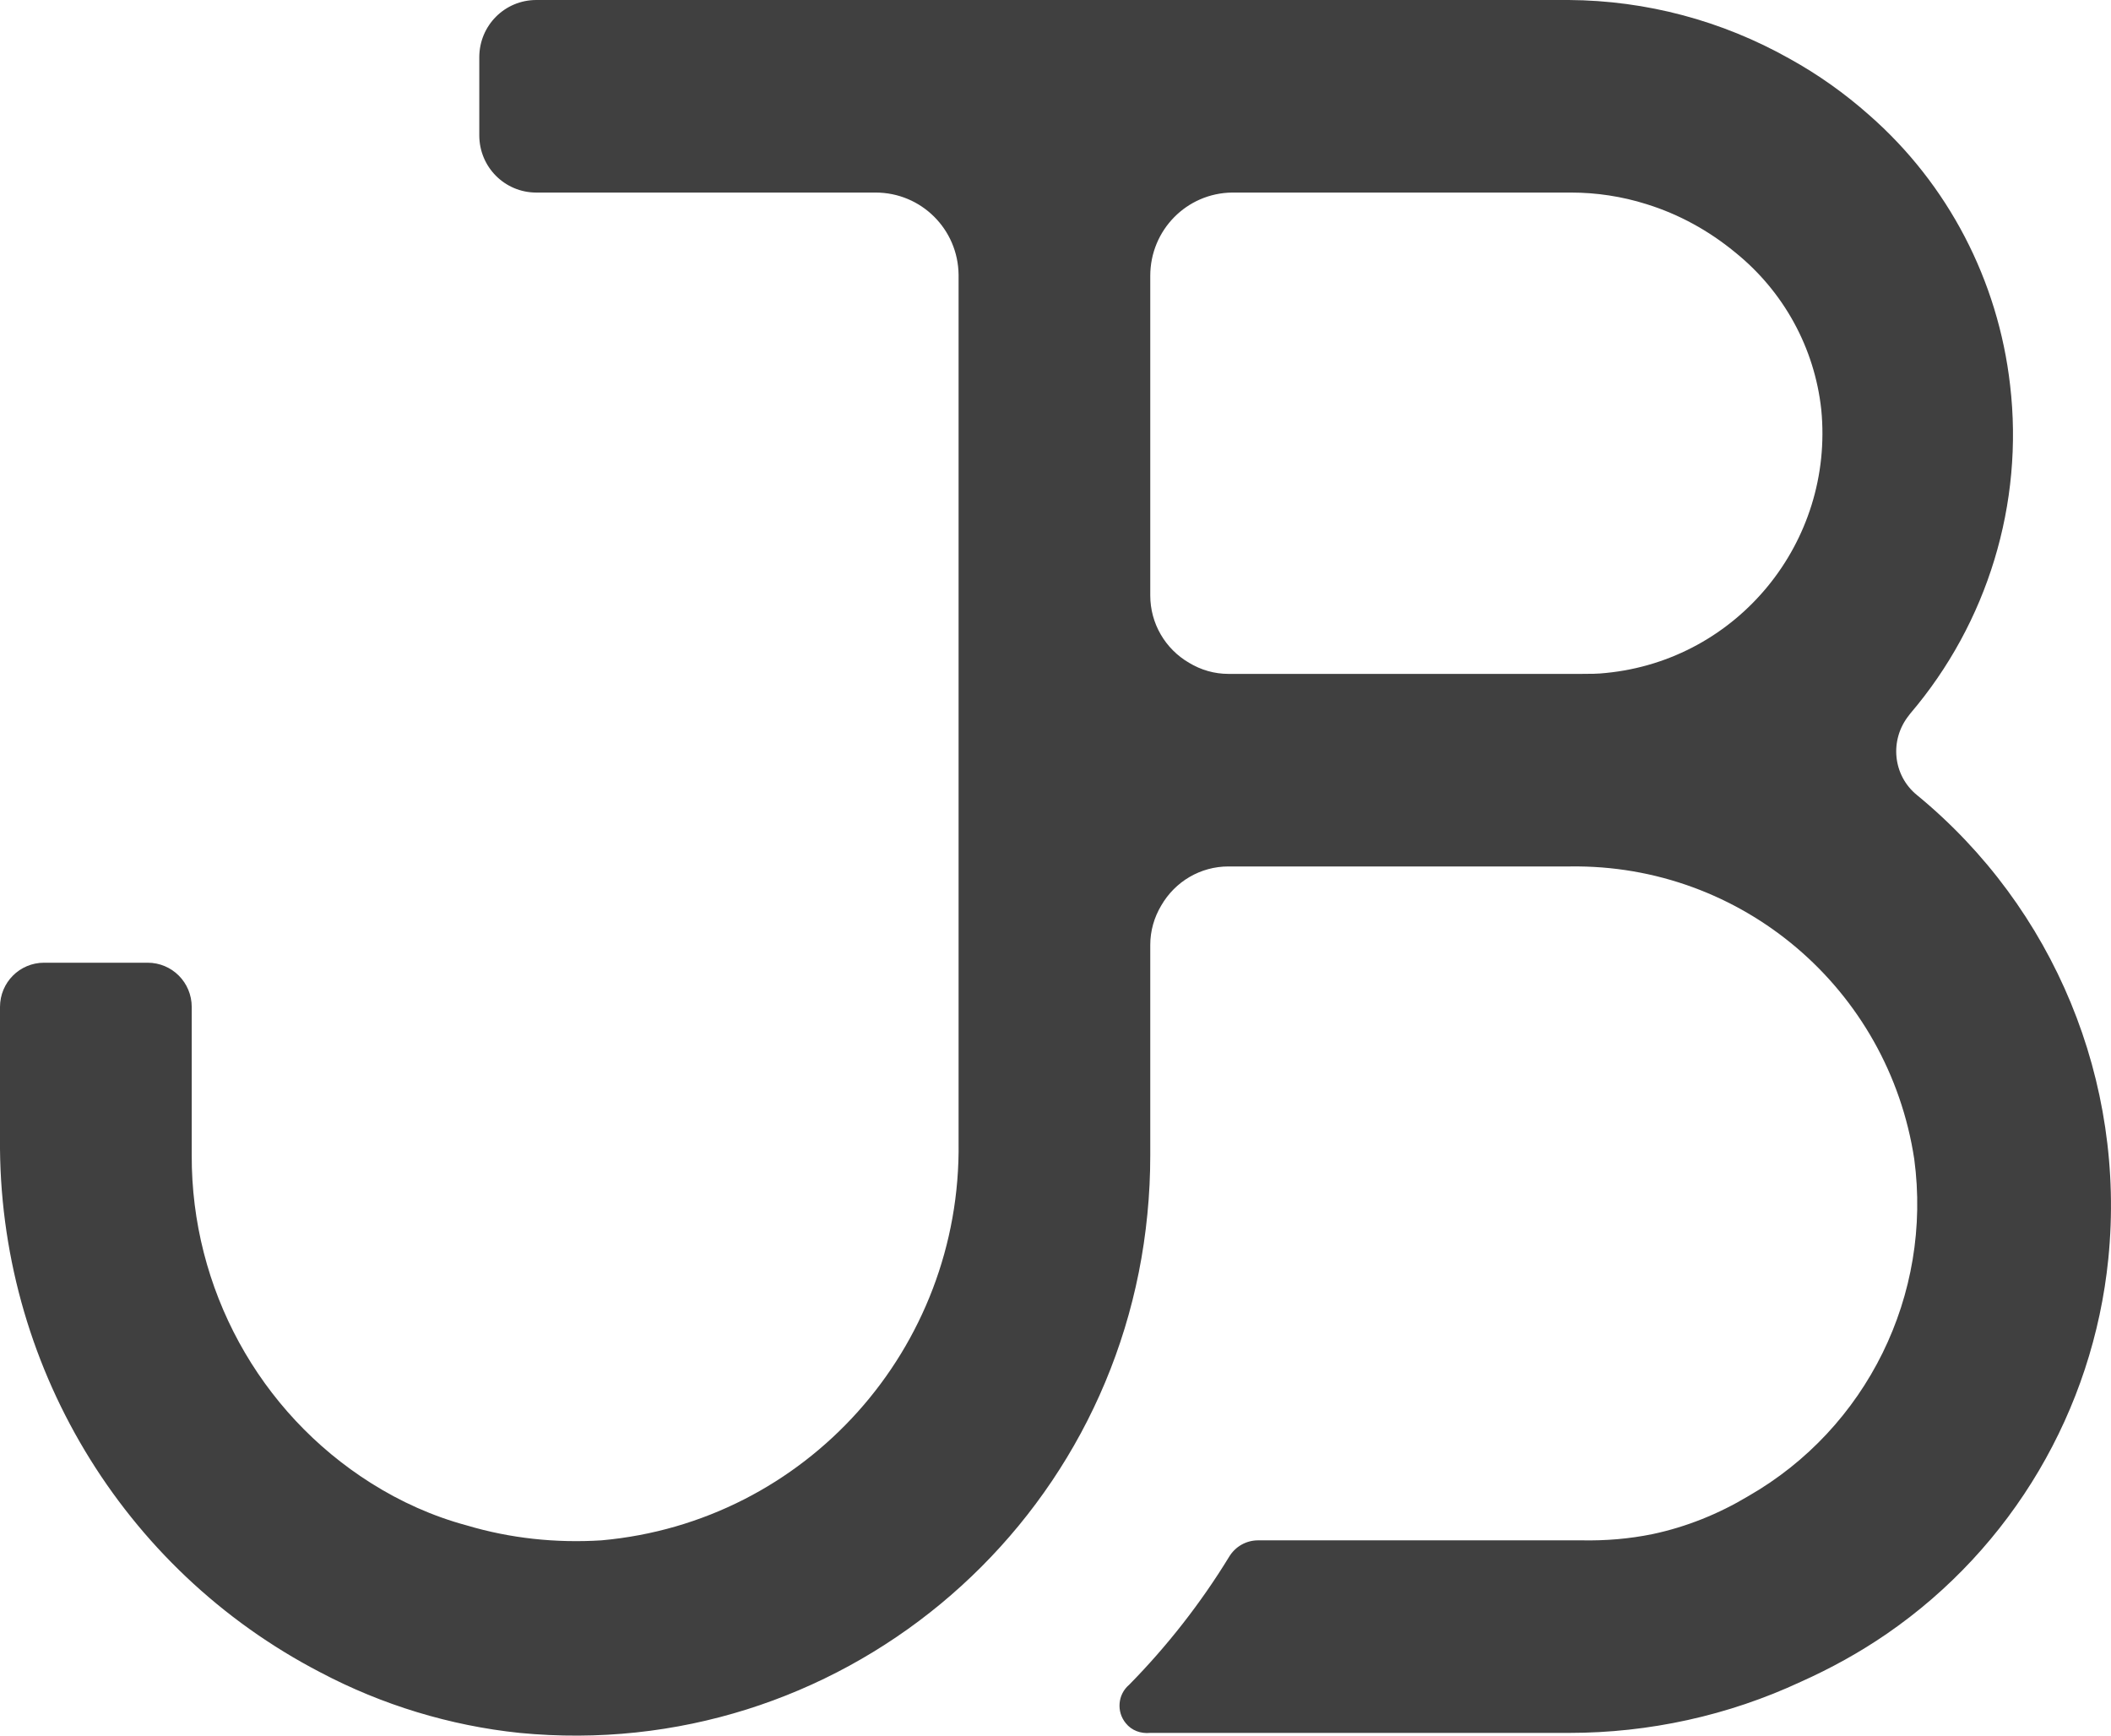
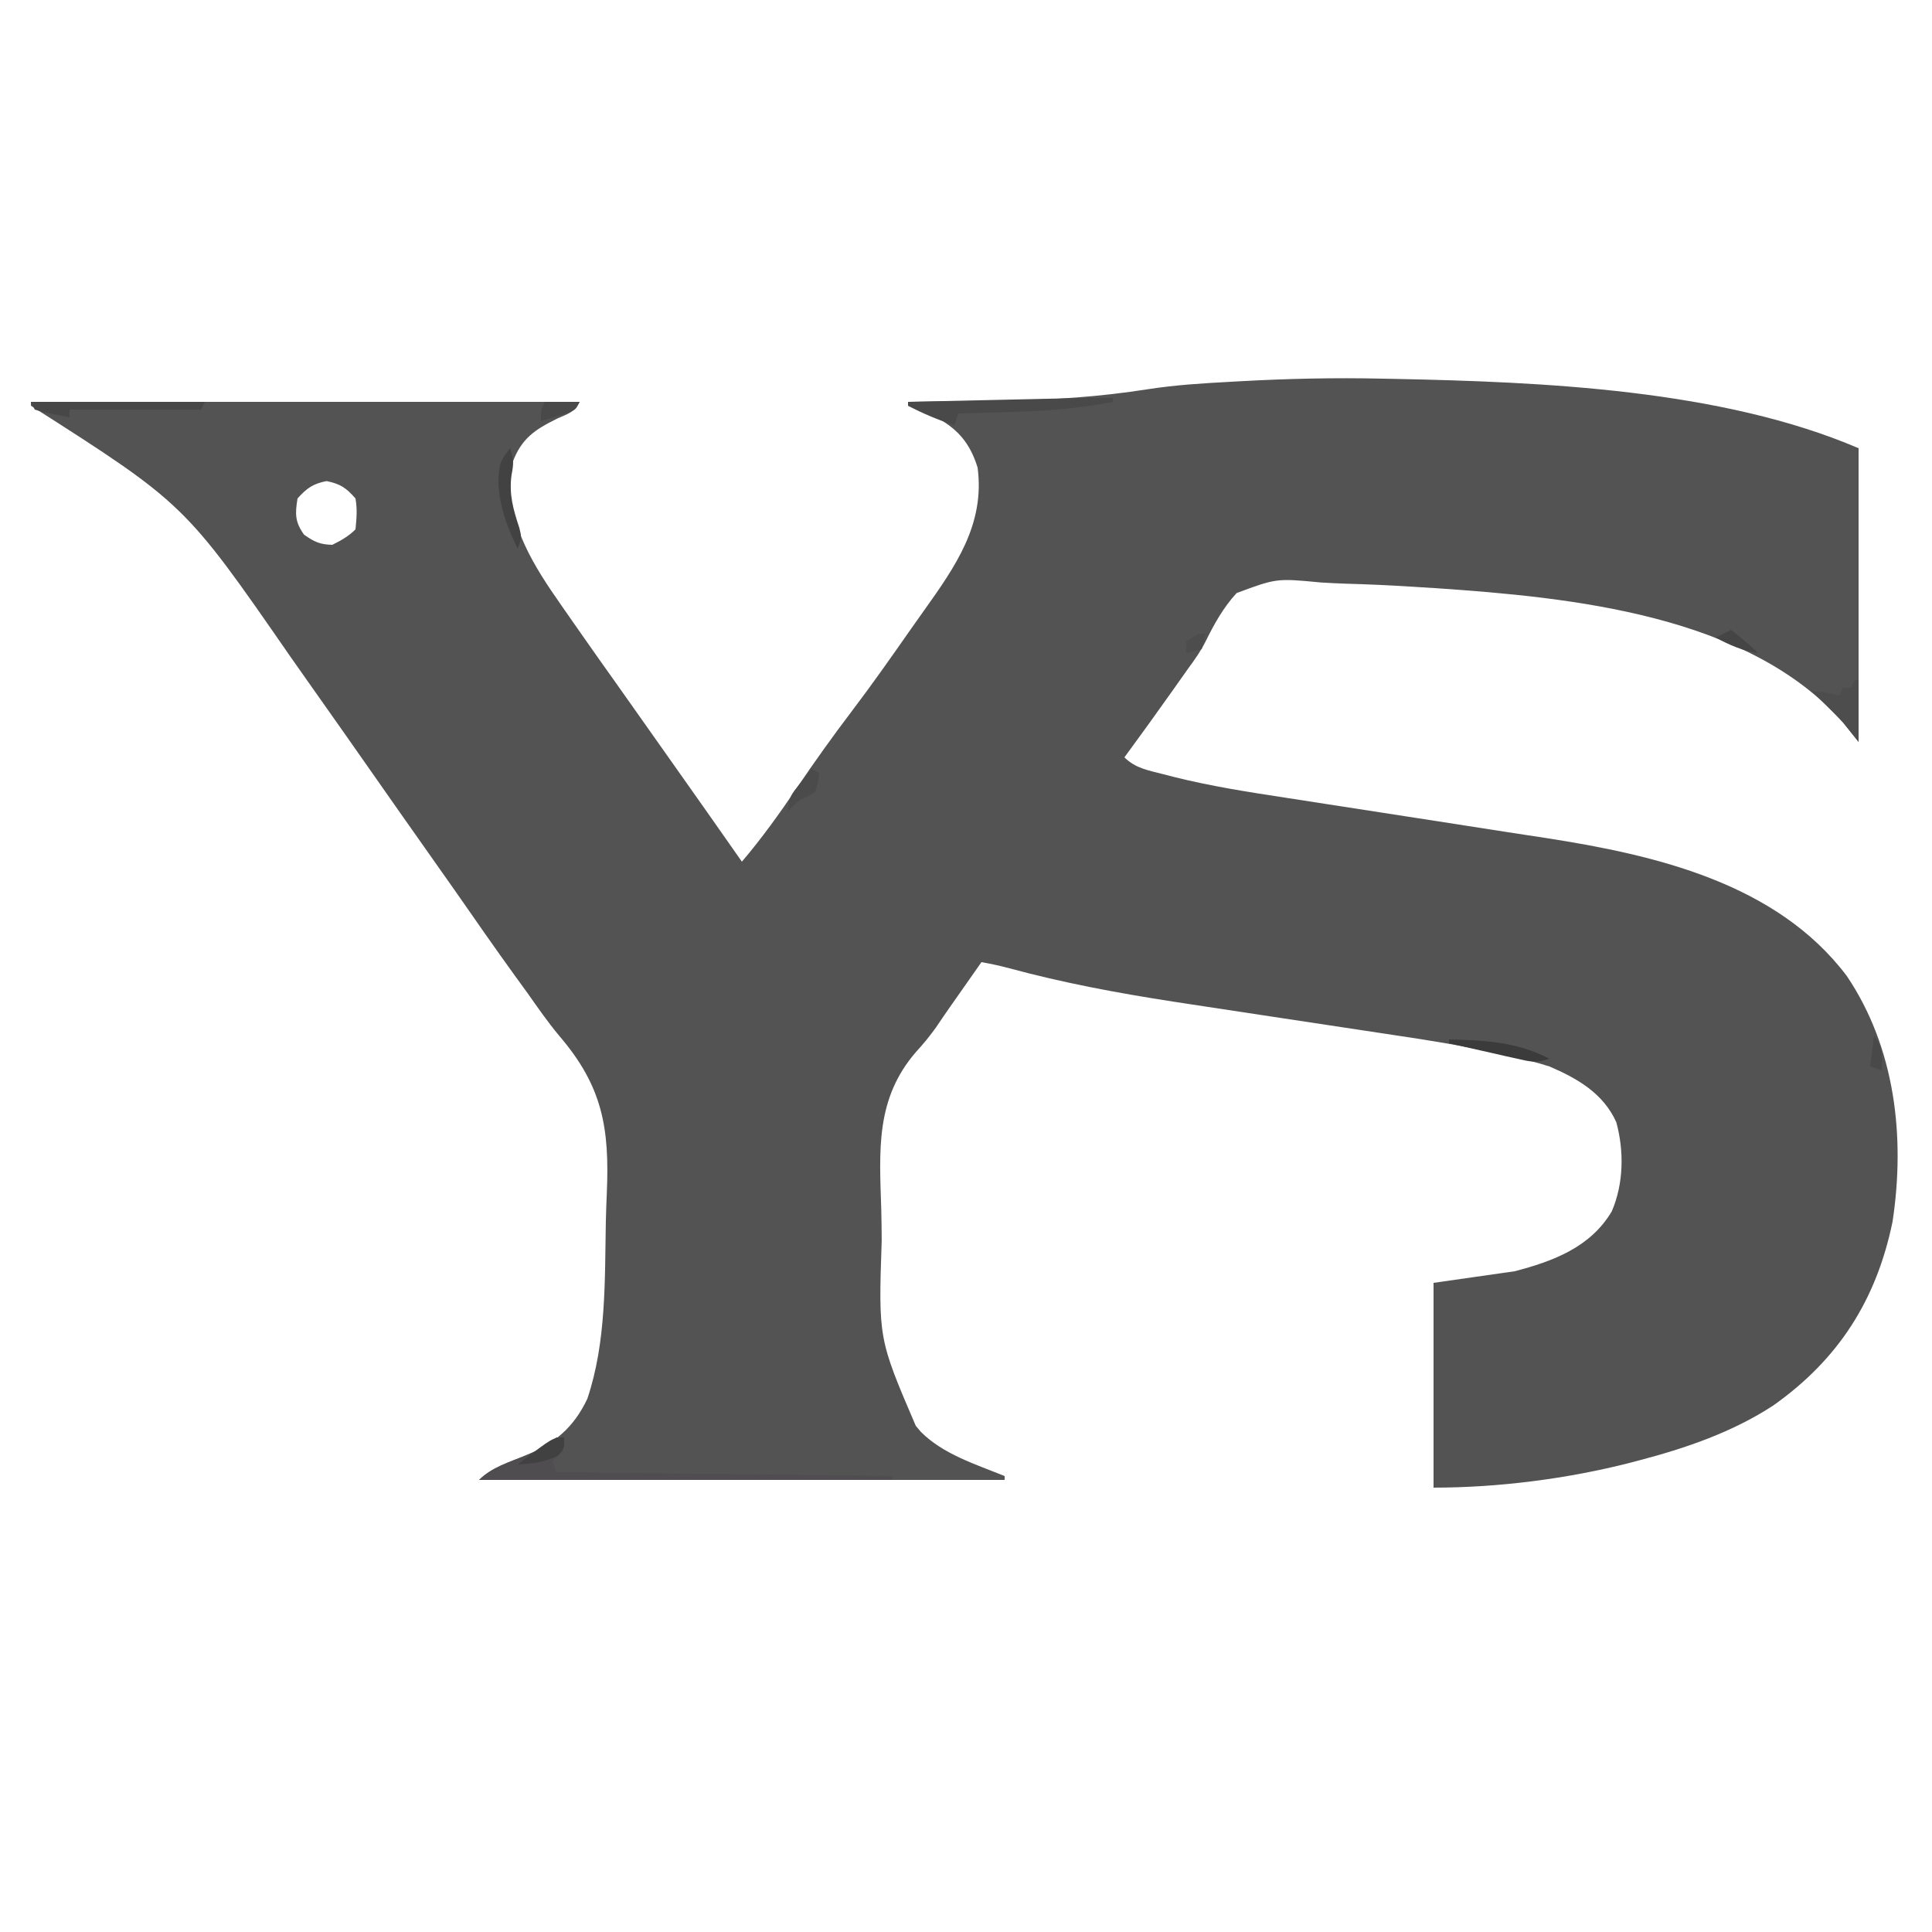
- <svg xmlns="http://www.w3.org/2000/svg" width="45" height="37" viewBox="0 0 45 37" fill="none">
-   <path d="M40.867 16.952C40.346 16.531 40.274 15.772 40.693 15.249C40.703 15.238 40.714 15.218 40.724 15.208C42.369 13.278 43.145 10.734 42.849 8.209C42.594 5.982 41.531 3.93 39.845 2.453C39.324 1.991 38.762 1.591 38.149 1.252C36.709 0.441 35.095 0.01 33.44 0H11.433C10.759 0 10.217 0.544 10.217 1.221V2.884C10.217 3.561 10.759 4.105 11.433 4.105H18.666C19.637 4.105 20.424 4.885 20.434 5.859C20.434 5.859 20.434 5.87 20.434 5.88V24.351C20.495 28.743 17.185 32.447 12.822 32.837C11.852 32.898 10.881 32.796 9.951 32.519C9.226 32.324 8.542 32.016 7.908 31.616C5.517 30.107 4.077 27.46 4.087 24.628V21.467C4.087 20.944 3.668 20.523 3.147 20.523H0.94C0.419 20.523 0 20.944 0 21.467V24.269C-0.04 29.05 2.595 33.453 6.825 35.649C8.143 36.346 9.594 36.788 11.075 36.942C17.818 37.598 23.805 32.642 24.459 25.88C24.5 25.469 24.52 25.048 24.52 24.628V20.143C24.52 19.846 24.602 19.558 24.755 19.302C25.052 18.789 25.593 18.471 26.186 18.471H33.47C37.128 18.419 40.254 21.077 40.806 24.71C41.194 27.604 39.794 30.446 37.271 31.893C36.637 32.273 35.953 32.55 35.227 32.704C34.727 32.806 34.226 32.847 33.715 32.837H26.819C26.564 32.837 26.329 32.97 26.196 33.196C25.593 34.181 24.878 35.094 24.071 35.915C23.826 36.121 23.795 36.49 23.999 36.736C24.122 36.89 24.316 36.962 24.52 36.942H33.45C35.156 36.942 36.842 36.572 38.384 35.854C39.028 35.566 39.641 35.228 40.223 34.828C42.89 32.991 44.617 30.066 44.943 26.834C45.321 23.058 43.789 19.353 40.867 16.952ZM33.715 14.366H26.186C25.889 14.366 25.603 14.284 25.348 14.13C24.837 13.833 24.52 13.289 24.52 12.694V5.88C24.52 4.905 25.297 4.115 26.267 4.105C26.267 4.105 26.278 4.105 26.288 4.105H33.491C34.032 4.105 34.574 4.187 35.095 4.351C35.789 4.566 36.423 4.915 36.985 5.377C38.017 6.208 38.681 7.409 38.824 8.733C39.099 11.555 37.046 14.069 34.236 14.346C34.063 14.366 33.889 14.366 33.715 14.366Z" fill="#404040" />
+ <svg xmlns="http://www.w3.org/2000/svg" version="1.1" width="500" height="500">
+   <path d="M0 0 C1.532 0.029 1.532 0.029 3.095 0.059 C41.142 0.842 87.512 2.791 123 18 C123 43.08 123 68.16 123 94 C121.68 92.35 120.36 90.7 119 89 C94.423 61.084 48.599 56.619 13.853 54.236 C12.582 54.158 11.31 54.08 10 54 C9.19 53.947 8.379 53.894 7.544 53.839 C1.687 53.465 -4.163 53.208 -10.03 53.046 C-12.098 52.973 -14.166 52.871 -16.231 52.738 C-27.636 51.647 -27.636 51.647 -37.962 55.483 C-41.419 59.236 -43.78 63.509 -46.021 68.065 C-47.263 70.521 -48.781 72.687 -50.418 74.895 C-50.884 75.555 -51.349 76.215 -51.829 76.895 C-52.277 77.528 -52.726 78.16 -53.188 78.812 C-53.681 79.51 -54.174 80.208 -54.683 80.927 C-58.739 86.655 -62.846 92.343 -67 98 C-64.134 100.866 -60.717 101.385 -56.894 102.375 C-56.053 102.594 -55.211 102.813 -54.344 103.038 C-44.664 105.46 -34.86 106.997 -25.002 108.494 C-21.599 109.011 -18.199 109.541 -14.798 110.075 C-5.144 111.588 4.513 113.075 14.171 114.559 C20.121 115.474 26.069 116.403 32.016 117.338 C35.325 117.855 38.636 118.356 41.947 118.857 C70.231 123.241 101.725 130.464 119.934 154.559 C132.505 173.186 135.111 196.323 131.785 218.191 C127.61 238.446 117.804 253.761 101.012 265.676 C90.449 272.625 78.161 276.83 66 280 C65.319 280.18 64.637 280.36 63.936 280.546 C47.687 284.71 29.789 287 13 287 C13 269.51 13 252.02 13 234 C23.395 232.515 23.395 232.515 34 231 C43.979 228.389 53.615 224.792 59.125 215.5 C62.204 208.335 62.344 199.927 60.301 192.438 C56.947 184.967 50.248 181.109 43 178 C39.833 176.973 36.633 176.203 33.386 175.472 C32.474 175.262 31.562 175.052 30.623 174.835 C21.402 172.765 12.11 171.261 2.765 169.877 C-0.278 169.426 -3.319 168.963 -6.359 168.497 C-13.906 167.343 -21.455 166.207 -29.005 165.074 C-36.438 163.958 -43.869 162.834 -51.297 161.691 C-52.314 161.535 -53.33 161.379 -54.378 161.218 C-68.793 158.985 -82.935 156.357 -97.021 152.523 C-99.33 151.913 -101.649 151.421 -104 151 C-106.105 153.999 -108.209 156.999 -110.312 160 C-110.888 160.82 -111.464 161.64 -112.057 162.484 C-113.318 164.284 -114.558 166.098 -115.783 167.922 C-117.427 170.205 -119.017 172.15 -120.904 174.203 C-131.443 186.35 -130.421 199.61 -129.93 214.98 C-129.857 217.669 -129.836 220.357 -129.816 223.047 C-130.668 248.459 -130.668 248.459 -121 271 C-120.566 271.514 -120.131 272.029 -119.684 272.559 C-113.9 278.373 -105.46 280.973 -98 284 C-98 284.33 -98 284.66 -98 285 C-142.88 285 -187.76 285 -234 285 C-230.748 281.748 -226.242 280.465 -222.029 278.742 C-214.438 275.54 -209.551 271.507 -206 264 C-201.072 249.4 -201.492 233.383 -201.21 218.143 C-201.154 215.728 -201.072 213.313 -200.964 210.9 C-200.223 193.895 -202.055 183.145 -213.277 170.058 C-216.213 166.552 -218.801 162.796 -221.438 159.062 C-222.517 157.575 -223.598 156.088 -224.68 154.602 C-229.994 147.267 -235.146 139.818 -240.329 132.39 C-242.873 128.751 -245.436 125.125 -248 121.5 C-252.351 115.346 -256.681 109.177 -261 103 C-266.339 95.365 -271.698 87.744 -277.078 80.137 C-279.032 77.373 -280.98 74.604 -282.922 71.832 C-310.233 32.389 -310.233 32.389 -350 7 C-350 6.67 -350 6.34 -350 6 C-303.14 6 -256.28 6 -208 6 C-209.374 8.748 -210.976 9.053 -213.75 10.312 C-219.559 13.167 -223.075 15.476 -225.375 21.75 C-227.75 33.969 -222.105 44.765 -215.5 54.625 C-213.359 57.768 -211.185 60.888 -209 64 C-208.493 64.726 -207.987 65.451 -207.465 66.199 C-204.498 70.445 -201.505 74.672 -198.5 78.891 C-195.99 82.42 -193.496 85.961 -191 89.5 C-190.007 90.908 -189.013 92.315 -188.02 93.723 C-187.278 94.773 -187.278 94.773 -186.522 95.844 C-184.956 98.062 -183.39 100.279 -181.824 102.496 C-176.534 109.987 -171.248 117.48 -166 125 C-160.81 118.9 -156.228 112.505 -151.75 105.875 C-147.16 99.084 -142.421 92.458 -137.461 85.933 C-132.226 79.026 -127.251 71.945 -122.29 64.84 C-121.169 63.241 -120.036 61.649 -118.902 60.059 C-110.747 48.606 -103.049 37.696 -105 23 C-106.66 17.662 -109.208 13.982 -114 11 C-116.961 9.565 -119.956 8.247 -123 7 C-123 6.67 -123 6.34 -123 6 C-121.716 5.985 -120.433 5.971 -119.111 5.956 C-114.24 5.897 -109.37 5.82 -104.5 5.738 C-102.413 5.705 -100.325 5.677 -98.238 5.654 C-85.57 5.51 -73.357 4.689 -60.844 2.719 C-53.796 1.626 -46.744 1.193 -39.625 0.812 C-38.924 0.773 -38.223 0.733 -37.501 0.693 C-24.991 -0.01 -12.528 -0.29 0 0 Z M-281 31 C-281.644 35.007 -281.687 37.033 -279.312 40.375 C-276.688 42.219 -275.211 42.922 -272 43 C-269.717 41.858 -267.81 40.81 -266 39 C-265.712 36.071 -265.508 33.849 -266 31 C-268.394 28.264 -269.943 27.211 -273.5 26.5 C-277.016 27.203 -278.606 28.333 -281 31 Z " fill="#535353" transform="translate(358,98)" />
+   <path d="M0 0 C0.66 0 1.32 0 2 0 C2 3 2 3 0.5 4.688 C0.005 5.121 -0.49 5.554 -1 6 C-0.67 6.99 -0.34 7.98 0 9 C28.71 9.33 57.42 9.66 87 10 C87 10.33 87 10.66 87 11 C51.69 11 16.38 11 -20 11 C-16.683 7.683 -12.051 6.357 -7.766 4.566 C-3.547 2.81 -3.547 2.81 0 0 Z " fill="#4F4D4F" transform="translate(144,372)" />
+   <path d="M0 0 C0 0.33 0 0.66 0 1 C-8.932 2.762 -17.659 3.397 -26.75 3.625 C-28.672 3.683 -28.672 3.683 -30.633 3.742 C-33.755 3.835 -36.877 3.921 -40 4 C-40.33 4.99 -40.66 5.98 -41 7 C-45.234 5.689 -49.074 4.056 -53 2 C-53 1.67 -53 1.34 -53 1 C-46.577 0.857 -40.154 0.714 -33.731 0.573 C-31.548 0.525 -29.365 0.476 -27.181 0.427 C-24.036 0.357 -20.891 0.288 -17.746 0.219 C-16.776 0.197 -15.806 0.175 -14.807 0.152 C-9.87 0.045 -4.938 -0.024 0 0 Z " fill="#494949" transform="translate(288,103)" />
+   <path d="M0 0 C14.85 0 29.7 0 45 0 C44.67 0.66 44.34 1.32 44 2 C32.78 2 21.56 2 10 2 C10 2.66 10 3.32 10 4 C8.519 3.719 7.04 3.425 5.562 3.125 C4.739 2.963 3.915 2.8 3.066 2.633 C2.384 2.424 1.703 2.215 1 2 C0.67 1.34 0.34 0.68 0 0 Z " fill="#474747" transform="translate(8,104)" />
+   <path d="M0 0 C0.33 0 0.66 0 1 0 C1 5.28 1 10.56 1 16 C-0.32 14.35 -1.64 12.7 -3 11 C-4.395 9.541 -5.811 8.103 -7.25 6.688 C-7.956 5.99 -8.663 5.293 -9.391 4.574 C-9.922 4.055 -10.453 3.535 -11 3 C-8.379 3 -6.491 3.313 -4 4 C-3.67 3.34 -3.34 2.68 -3 2 C-2.34 2 -1.68 2 -1 2 C-0.67 1.34 -0.34 0.68 0 0 Z " fill="#4D4D4D" transform="translate(480,176)" />
+   <path d="M0 0 C1.031 3.094 0.948 3.943 0.375 7 C-0.295 11.983 0.845 15.894 2.406 20.617 C3 23 3 23 2 26 C-1.269 19.611 -4.256 10.988 -2.453 3.828 C-1.625 2.188 -1.625 2.188 0 0 Z " fill="#424242" transform="translate(132,116)" />
+   <path d="M0 0 C9.363 0.232 17.499 0.606 26 5 C22.545 6.152 21.178 5.797 17.676 5.004 C16.648 4.775 15.62 4.546 14.561 4.311 C13.489 4.064 12.417 3.817 11.312 3.562 C10.229 3.32 9.146 3.077 8.029 2.826 C5.351 2.224 2.675 1.615 0 1 C0 0.67 0 0.34 0 0 Z " fill="#3C3B3B" transform="translate(375,269)" />
+   <path d="M0 0 C0.66 0.33 1.32 0.66 2 1 C1.75 3.375 1.75 3.375 1 6 C-0.875 7.125 -0.875 7.125 -3 8 C-4.709 9.541 -4.709 9.541 -6 11 C-6 7.394 -5.183 6.587 -3 3.812 C-2.443 3.097 -1.886 2.382 -1.312 1.645 C-0.879 1.102 -0.446 0.559 0 0 Z " fill="#4B4B4B" transform="translate(210,199)" />
+   <path d="M0 0 C2.97 0 5.94 0 9 0 C8 2 8 2 5.934 2.852 C4.698 3.234 4.698 3.234 3.438 3.625 C2.198 4.016 2.198 4.016 0.934 4.414 C0.296 4.607 -0.343 4.801 -1 5 C-1 2 -1 2 0 0 Z " fill="#494949" transform="translate(141,104)" />
+   <path d="M0 0 C0 3 0 3 -1.5 4.625 C-5 6.55 -8.028 6.669 -12 7 C-2.9 0 -2.9 0 0 0 Z " fill="#424142" transform="translate(146,372)" />
+   <path d="M0 0 C2.439 1.926 4.801 3.801 7 6 C2.872 5.393 -0.332 3.962 -4 2 C-2.68 1.34 -1.36 0.68 0 0 Z " fill="#454545" transform="translate(448,163)" />
+   <path d="M0 0 C2.29 3.435 2.178 4.985 2 9 C1.01 8.67 0.02 8.34 -1 8 C-0.67 5.36 -0.34 2.72 0 0 Z " fill="#494949" transform="translate(485,268)" />
+   <path d="M0 0 C-0.33 1.32 -0.66 2.64 -1 4 C-2.32 4.33 -3.64 4.66 -5 5 C-5 4.01 -5 3.02 -5 2 C-2 0 -2 0 0 0 Z " fill="#4D4D4D" transform="translate(312,164)" />
</svg>
